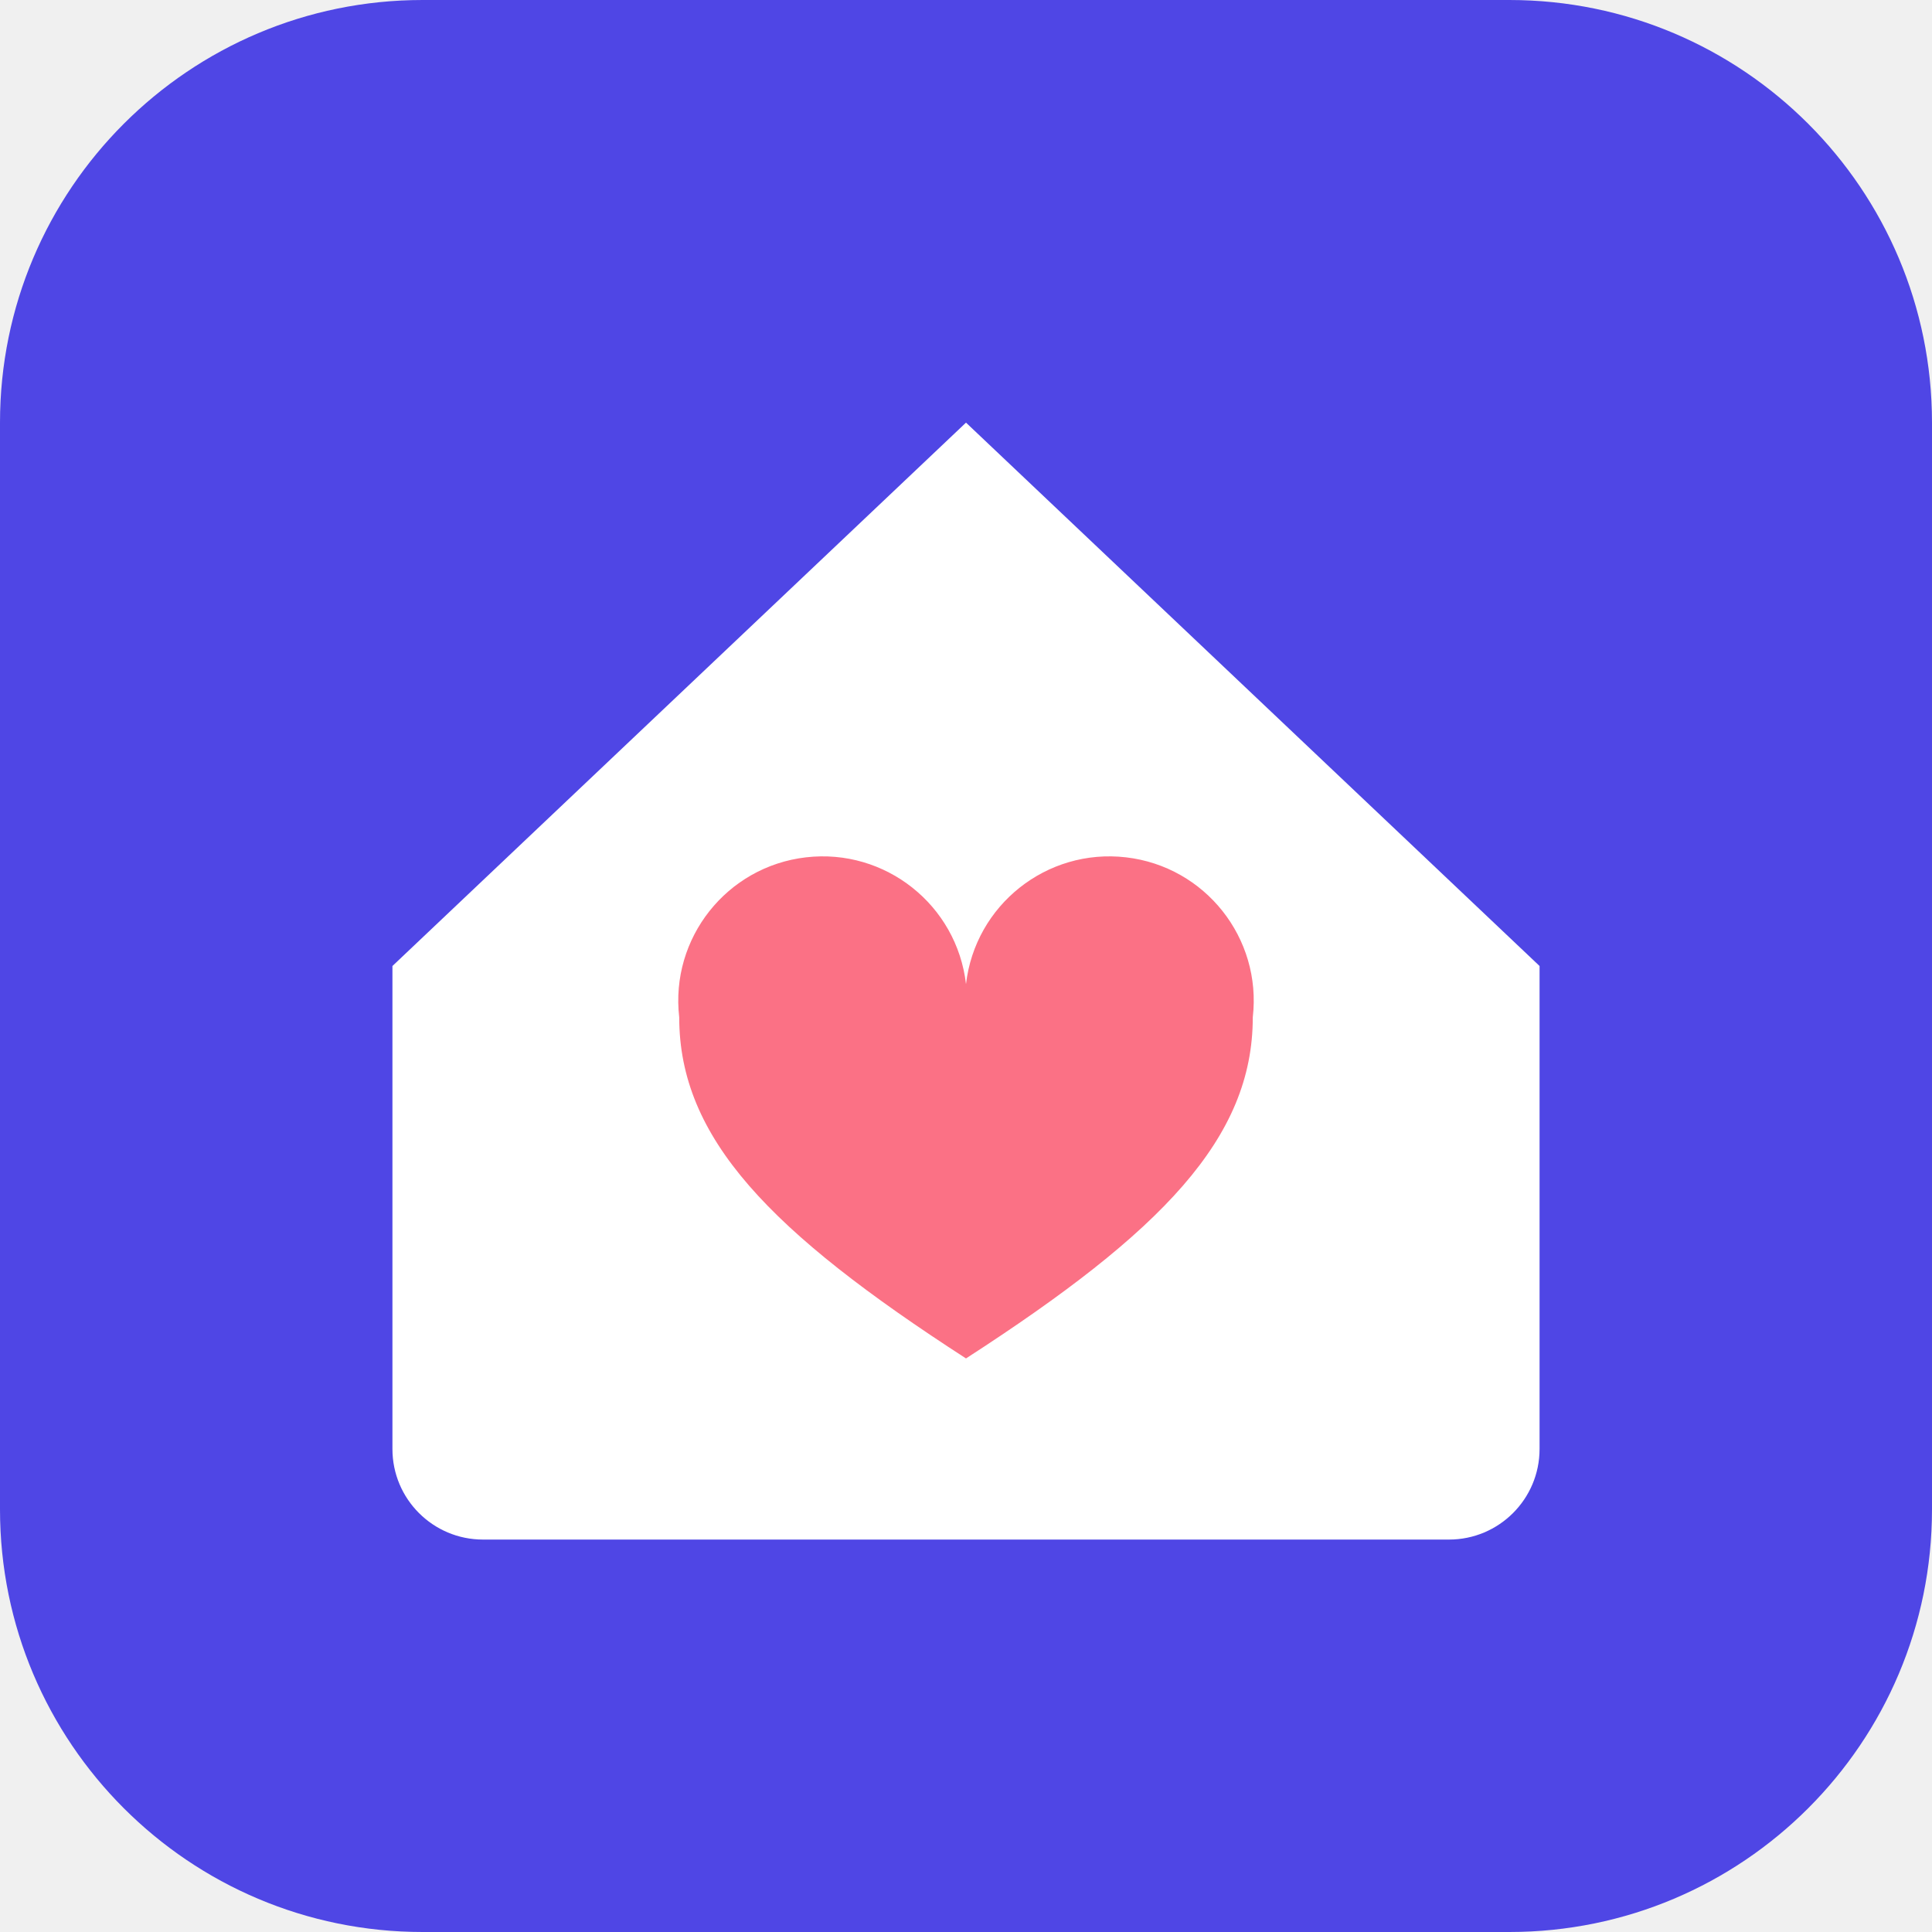
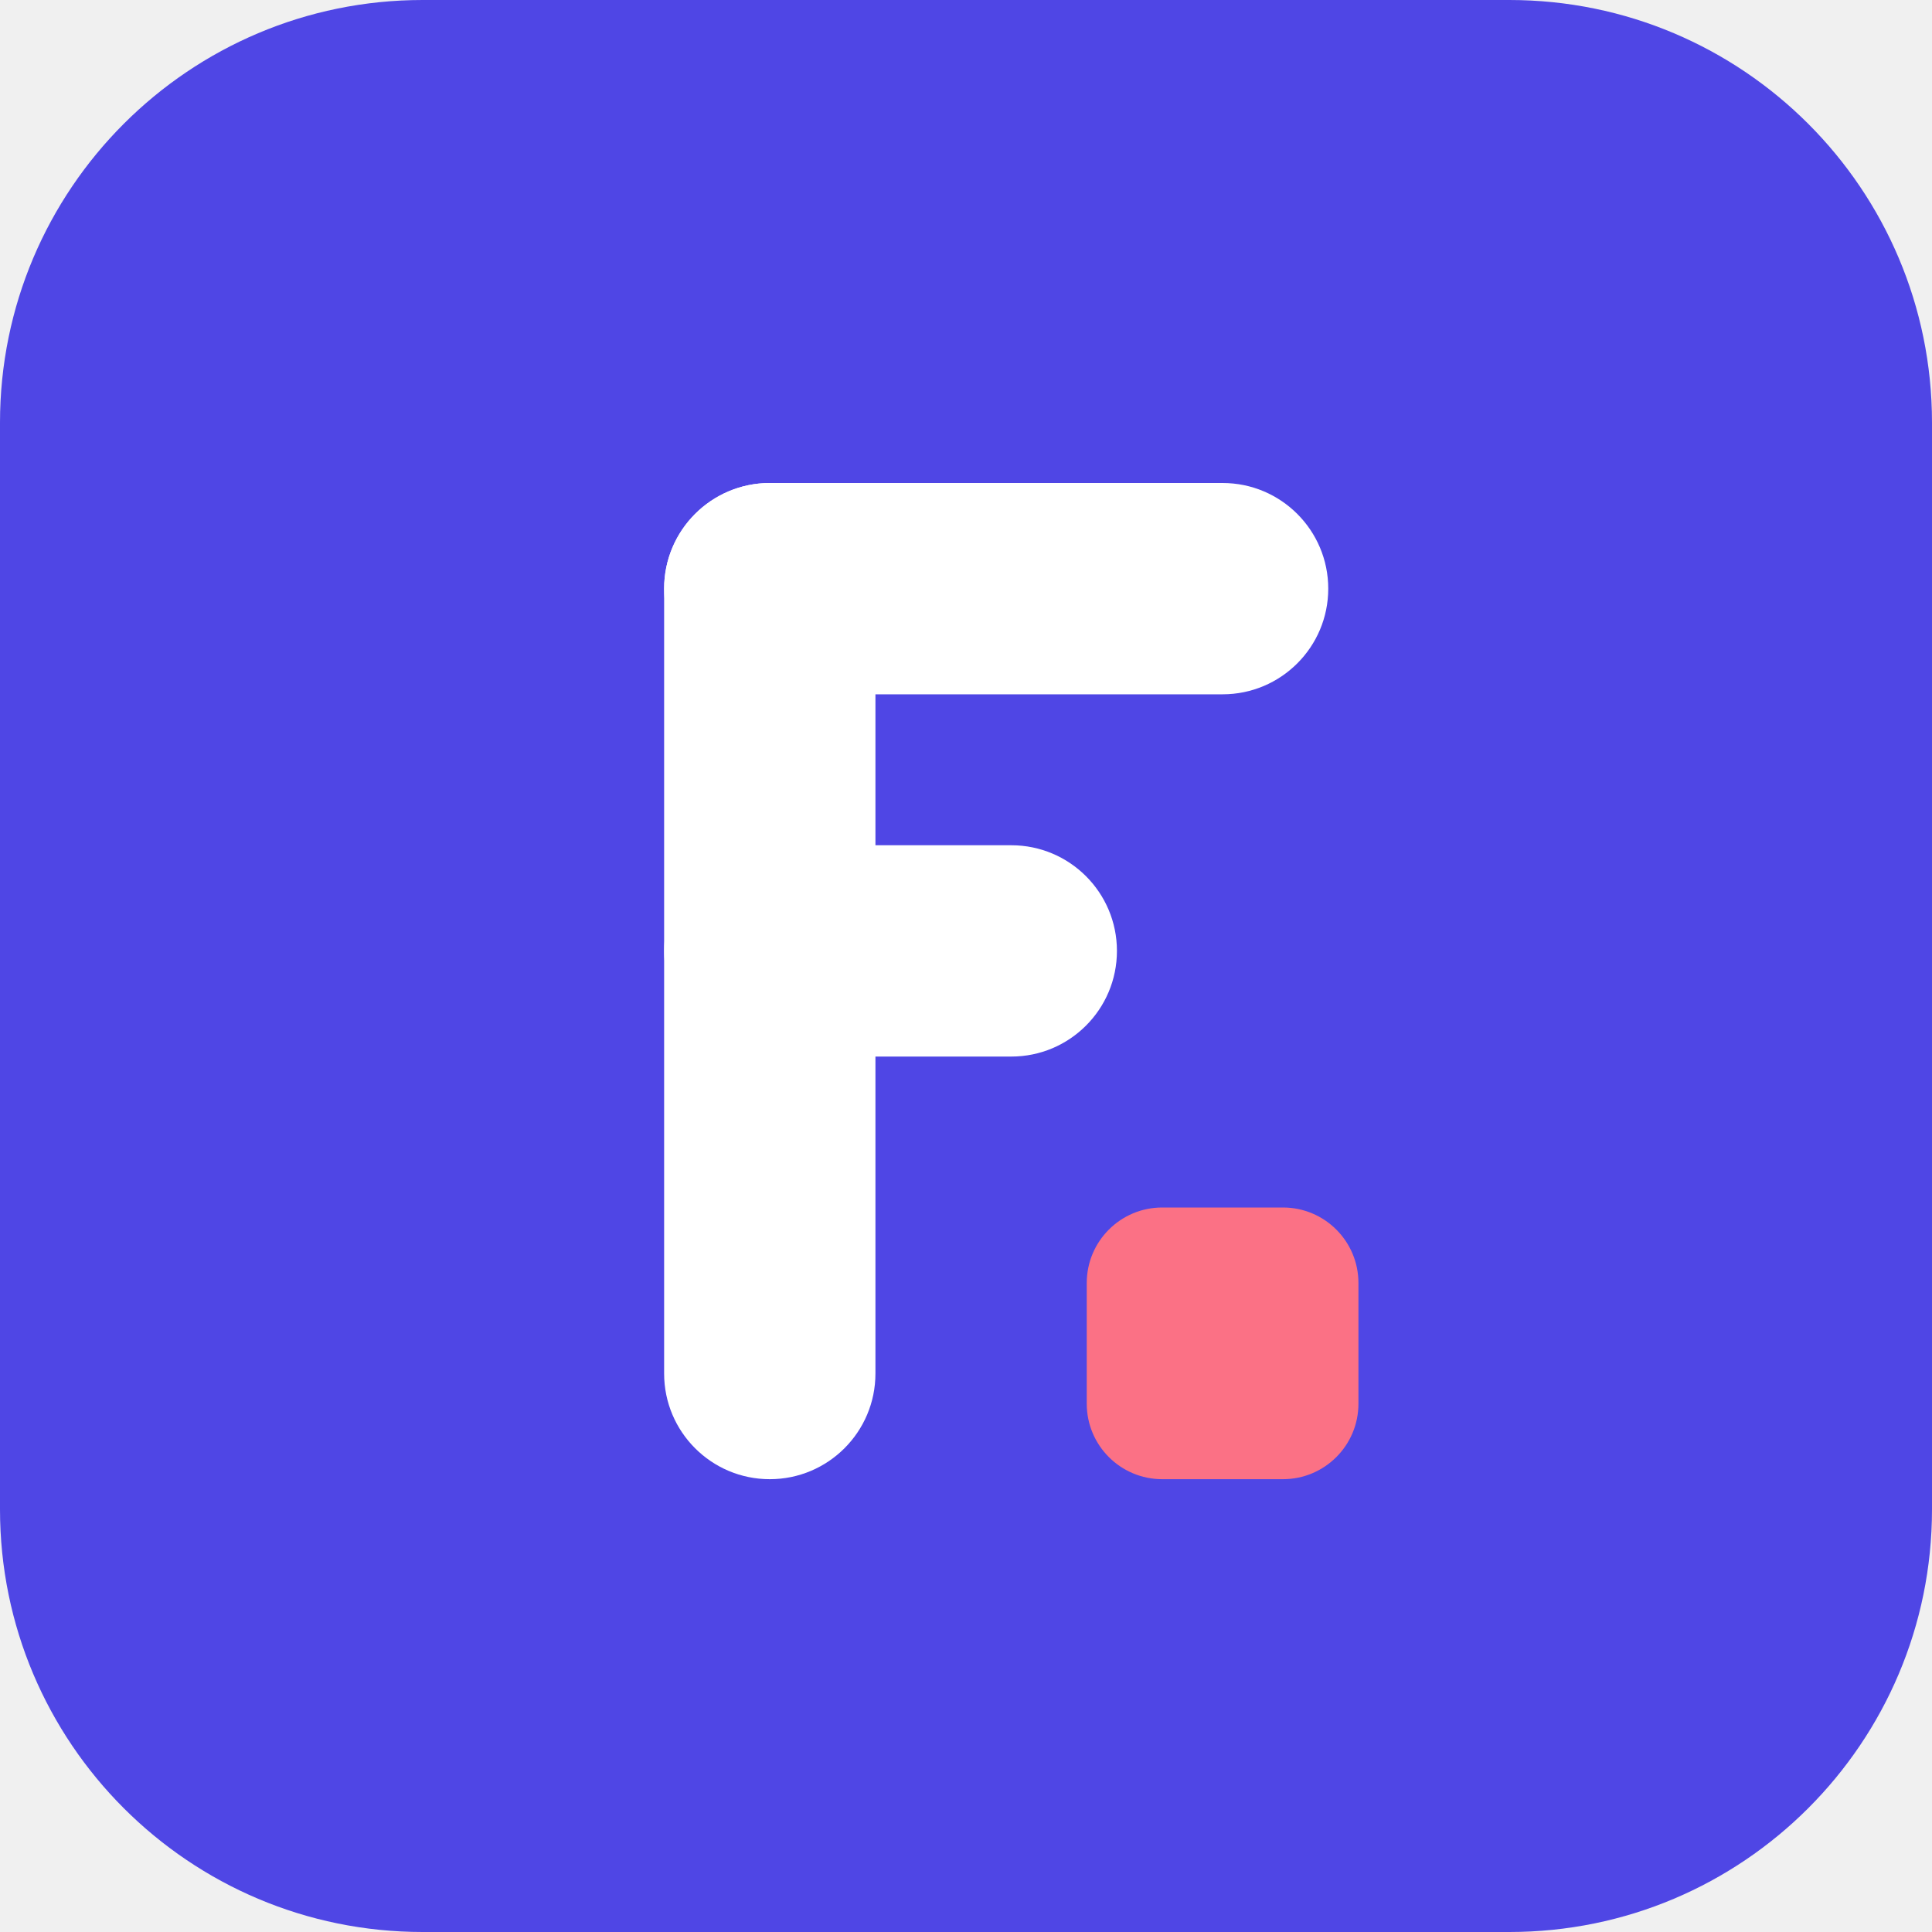
<svg xmlns="http://www.w3.org/2000/svg" viewBox="0 0 64 64" role="img" aria-label="Family OS">
  <rect width="64" height="64" rx="14" fill="#4F46E5" />
-   <path d="M13 32 L32 14 L51 32 V48 a3 3 0 0 1-3 3 H16 a3 3 0 0 1-3-3 Z" fill="#fff" />
-   <path d="M32 45 c-6.5-4.2-9.5-7.3-9.5-11.3 a4.3 4.3 0 0 1 9.5-1.1 a4.3 4.3 0 0 1 9.5 1.1 c0 4-3 7.1-9.5 11.3 Z" fill="#FB7185" />
+   <rect x="22" y="16" width="7" height="33" rx="3.5" fill="#fff" />
+   <rect x="22" y="16" width="22" height="7" rx="3.5" fill="#fff" />
+   <rect x="22" y="28" width="15" height="7" rx="3.5" fill="#fff" />
+   <rect x="36" y="40" width="9" height="9" rx="2.5" fill="#FB7185" />
</svg>
